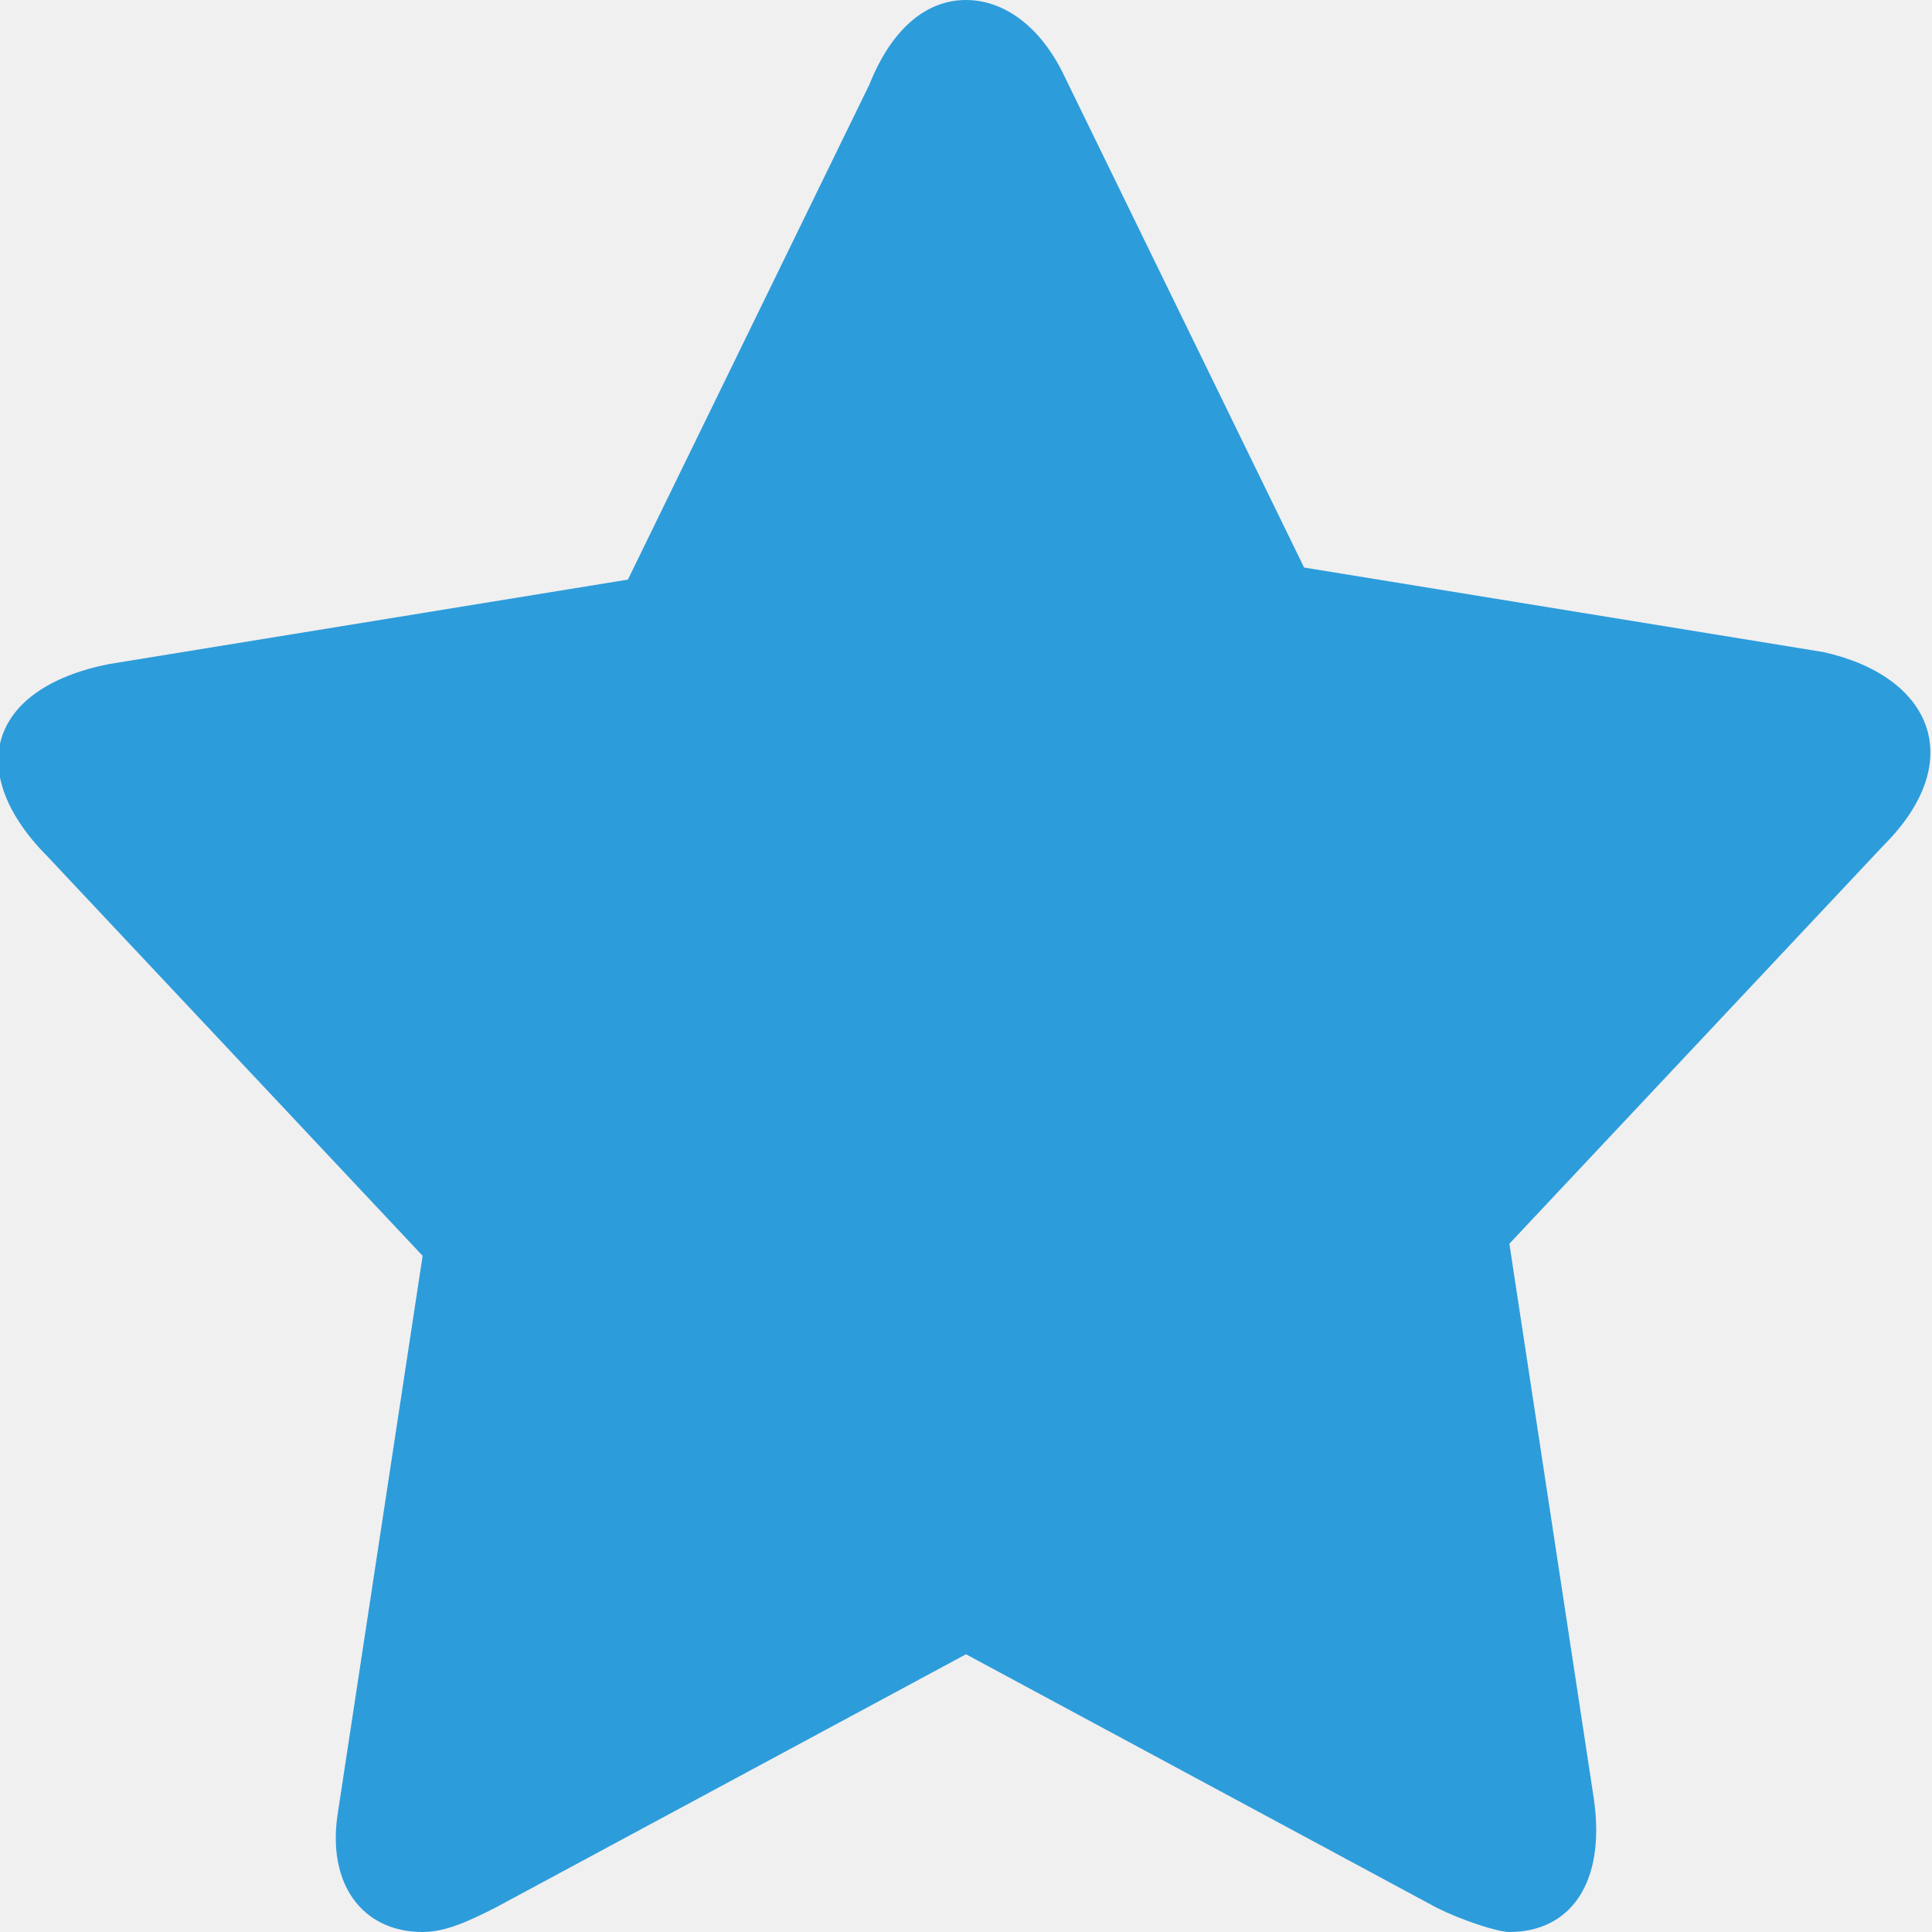
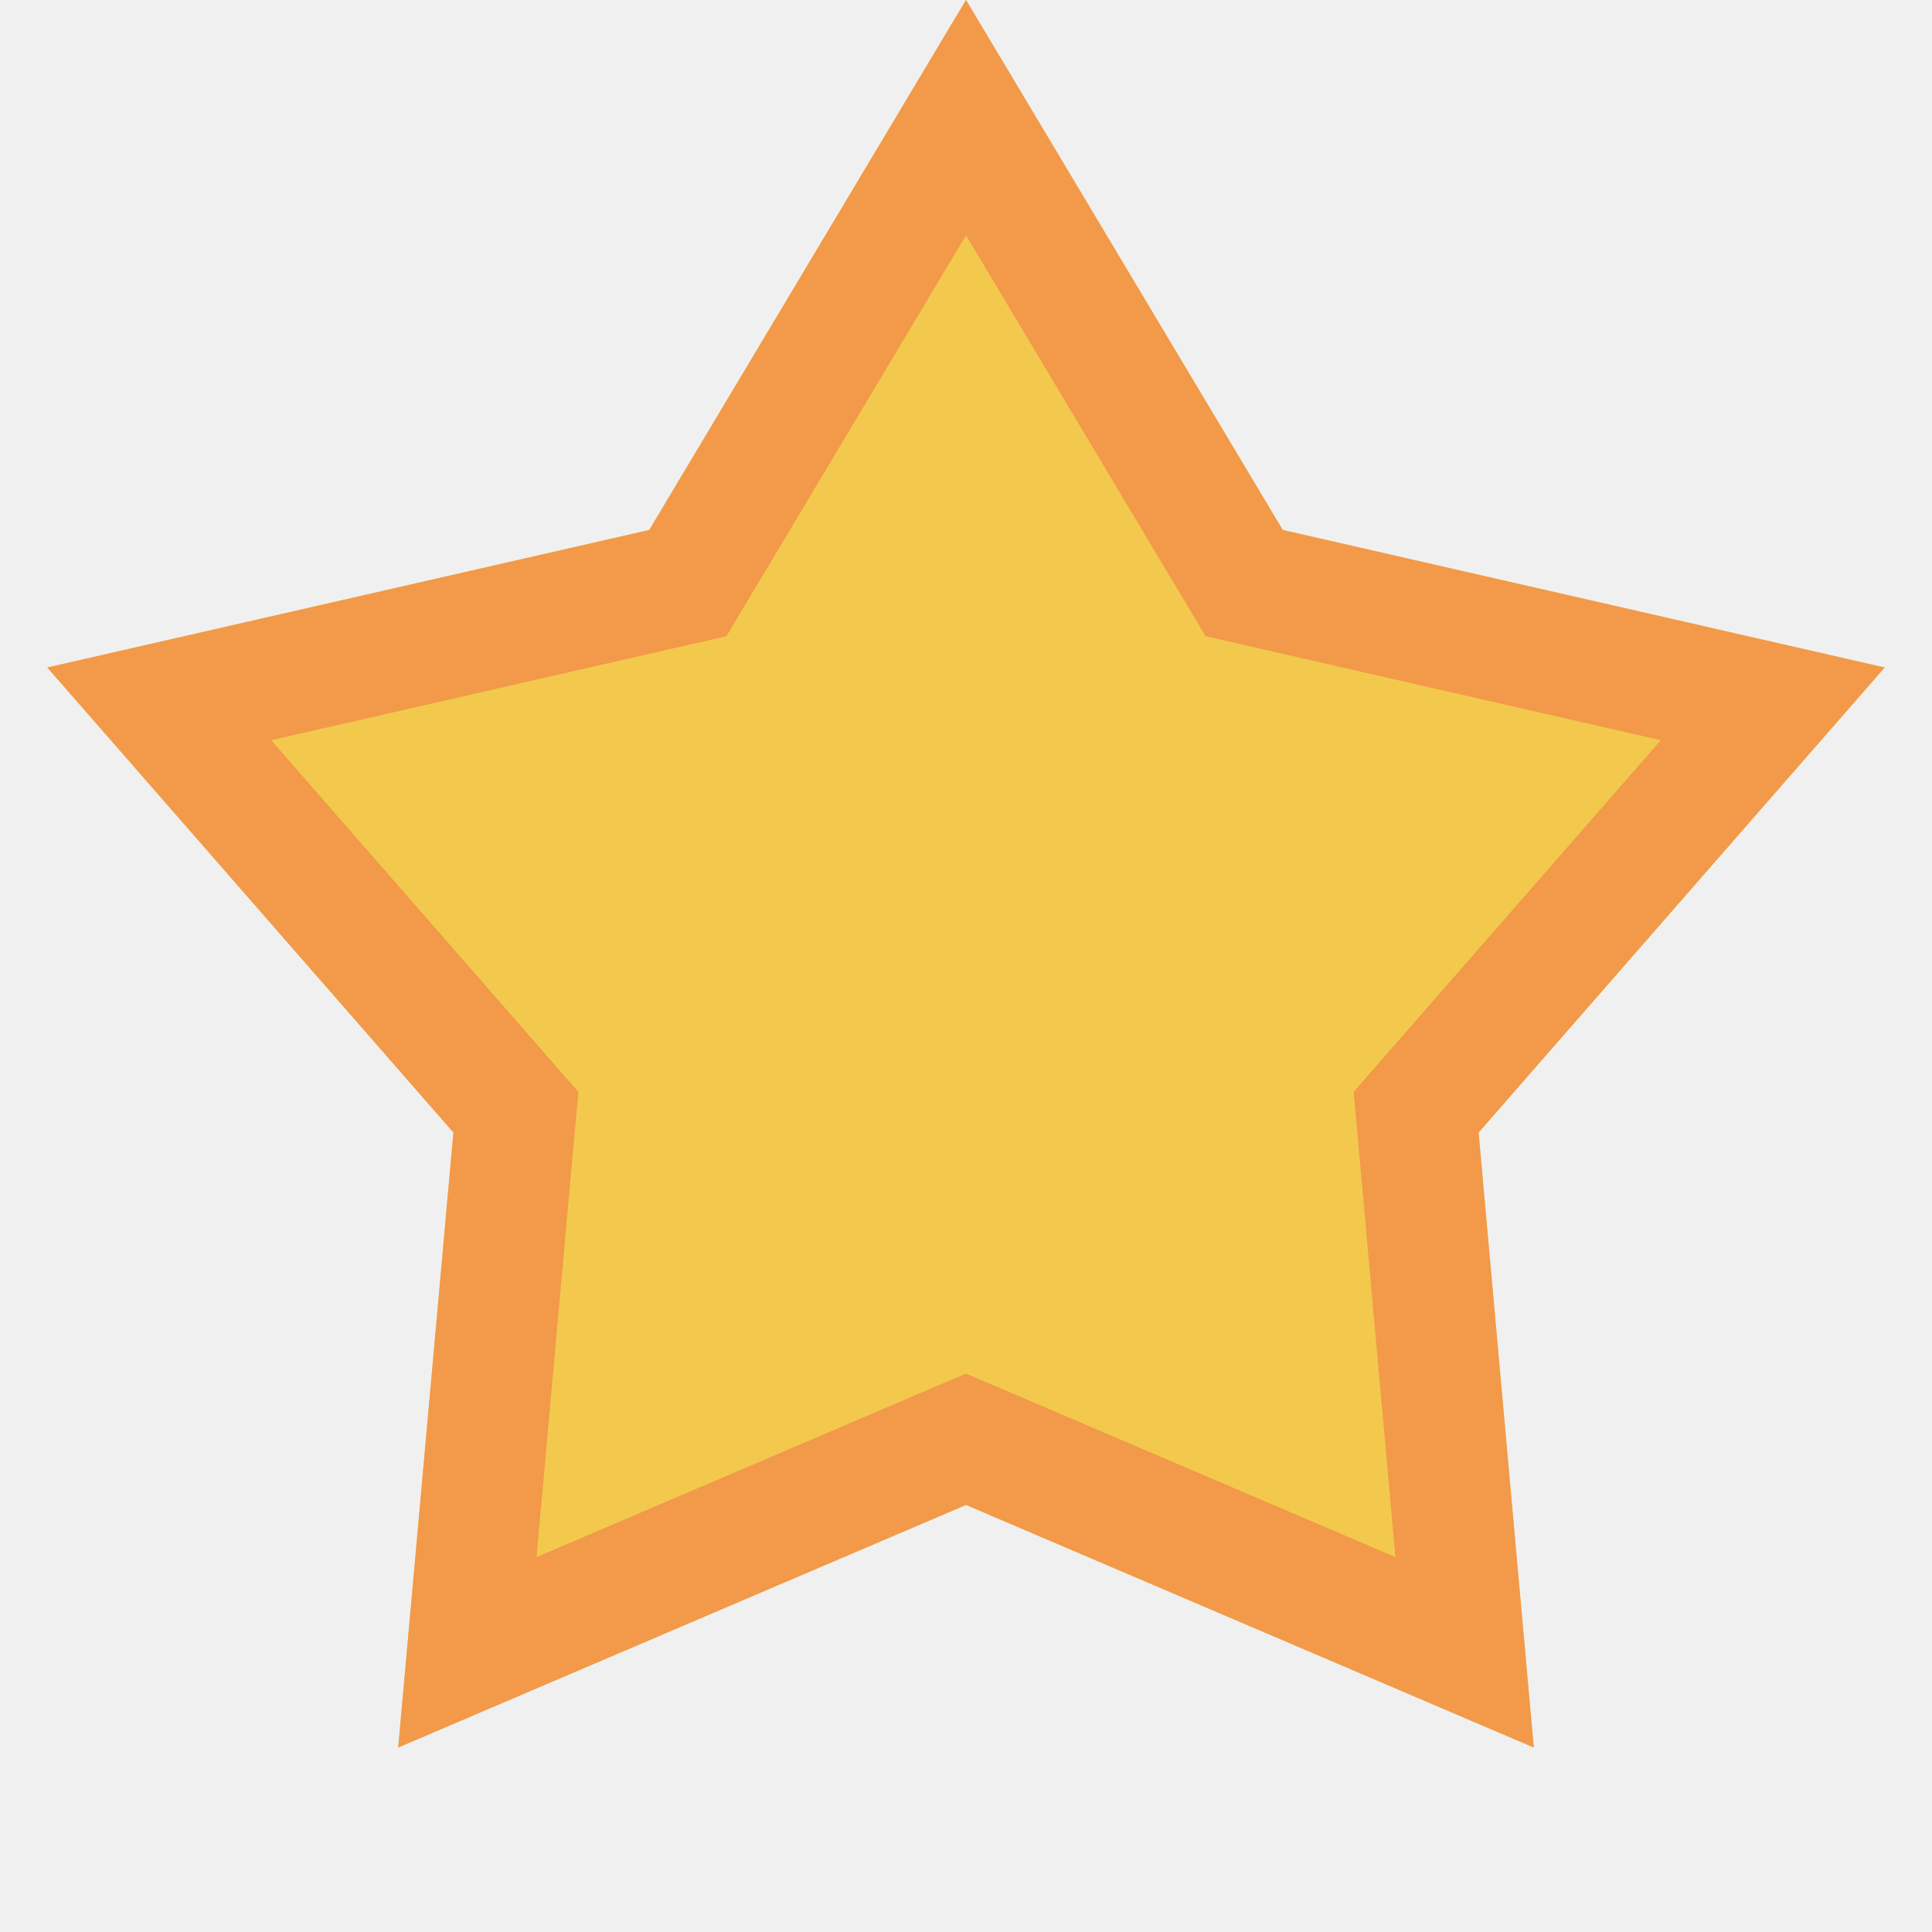
- <svg xmlns="http://www.w3.org/2000/svg" width="16" height="16" viewBox="0 0 16 16">
-   <style>
-     path {
-       fill: #2d9cdb;
-     }
-   </style>
-   <path id="glyph-bookmark-filled" d="M8,0C7.7,0,7.4,0.2,7.2,0.7l-2,4.1L0.9,5.5c-1,0.2-1.2,0.9-0.5,1.6l3.1,3.3L2.8,15c-0.1,0.6,0.2,1,0.7,1 c0.2,0,0.4-0.1,0.6-0.2L8,13.7l3.9,2.1c0.2,0.1,0.5,0.2,0.6,0.2c0.5,0,0.8-0.4,0.7-1.1l-0.7-4.6L15.6,7c0.7-0.7,0.4-1.4-0.5-1.6 l-4.3-0.7l-2-4.1C8.6,0.2,8.3,0,8,0L8,0z" />
+ <svg xmlns="http://www.w3.org/2000/svg" xmlns:xlink="http://www.w3.org/1999/xlink" width="16" height="16" viewBox="0 0 16 16" version="2.0">
+   <g id="Canvas" transform="translate(-2507 766)">
+     <mask id="mask0_outline" mask-type="alpha">
+       <path d="M 2507 -766L 2523 -766L 2523 -750L 2507 -750L 2507 -766Z" fill="#FFFFFF" />
+     </mask>
+     <g id="Full-Star" style="mix-blend-mode:normal;" mask="url(#mask0_outline)">
+       <g id="Star 2" style="mix-blend-mode:normal;">
+         <use xlink:href="#path0_fill" transform="translate(2507 -766)" fill="#F2C94C" style="mix-blend-mode:normal;" />
+         <mask id="mask1_outline_ins">
+           <use xlink:href="#path0_fill" fill="white" transform="translate(2507 -766)" />
+         </mask>
+         <g mask="url(#mask1_outline_ins)">
+           <use xlink:href="#path1_stroke_2x" transform="translate(2507 -766)" fill="#F2994A" style="mix-blend-mode:normal;" />
+         </g>
+       </g>
+     </g>
+   </g>
+   <defs>
+     <path id="path0_fill" d="M 8 0L 10.623 4.389L 15.608 5.528L 12.245 9.379L 12.702 14.472L 8 12.463L 3.298 14.472L 3.755 9.379L 0.392 5.528L 5.377 4.389L 8 0Z" />
+     <path id="path1_stroke_2x" d="M 8 0L 8.858 -0.513L 8 -1.949L 7.142 -0.513L 8 0ZM 10.623 4.389L 9.765 4.902L 9.984 5.269L 10.401 5.364L 10.623 4.389ZM 15.608 5.528L 16.362 6.186L 17.462 4.926L 15.831 4.553L 15.608 5.528ZM 12.245 9.379L 11.491 8.721L 11.21 9.043L 11.249 9.469L 12.245 9.379ZM 12.702 14.472L 12.309 15.392L 13.848 16.049L 13.698 14.383L 12.702 14.472ZM 8 12.463L 8.393 11.543L 8 11.376L 7.607 11.543L 8 12.463ZM 3.298 14.472L 2.302 14.383L 2.152 16.049L 3.691 15.392L 3.298 14.472ZM 3.755 9.379L 4.751 9.469L 4.79 9.043L 4.509 8.721L 3.755 9.379ZM 0.392 5.528L 0.169 4.553L -1.462 4.926L -0.362 6.186L 0.392 5.528ZM 5.377 4.389L 5.599 5.364L 6.016 5.269L 6.235 4.902L 5.377 4.389ZM 7.142 0.513L 9.765 4.902L 11.482 3.876L 8.858 -0.513L 7.142 0.513ZM 10.401 5.364L 15.386 6.503L 15.831 4.553L 10.846 3.414L 10.401 5.364ZM 14.855 4.87L 11.491 8.721L 12.998 10.037L 16.362 6.186L 14.855 4.87ZM 11.249 9.469L 11.706 14.562L 13.698 14.383L 13.241 9.29L 11.249 9.469ZM 13.095 13.553L 8.393 11.543L 7.607 13.383L 12.309 15.392L 13.095 13.553ZM 7.607 11.543L 2.905 13.553L 3.691 15.392L 8.393 13.383L 7.607 11.543ZM 4.294 14.562L 4.751 9.469L 2.759 9.29L 2.302 14.383L 4.294 14.562ZM 4.509 8.721L 1.145 4.87L -0.362 6.186L 3.002 10.037L 4.509 8.721ZM 0.614 6.503L 5.599 5.364L 5.154 3.414L 0.169 4.553L 0.614 6.503ZM 6.235 4.902L 8.858 0.513L 7.142 -0.513L 4.518 3.876L 6.235 4.902Z" />
+   </defs>
</svg>
